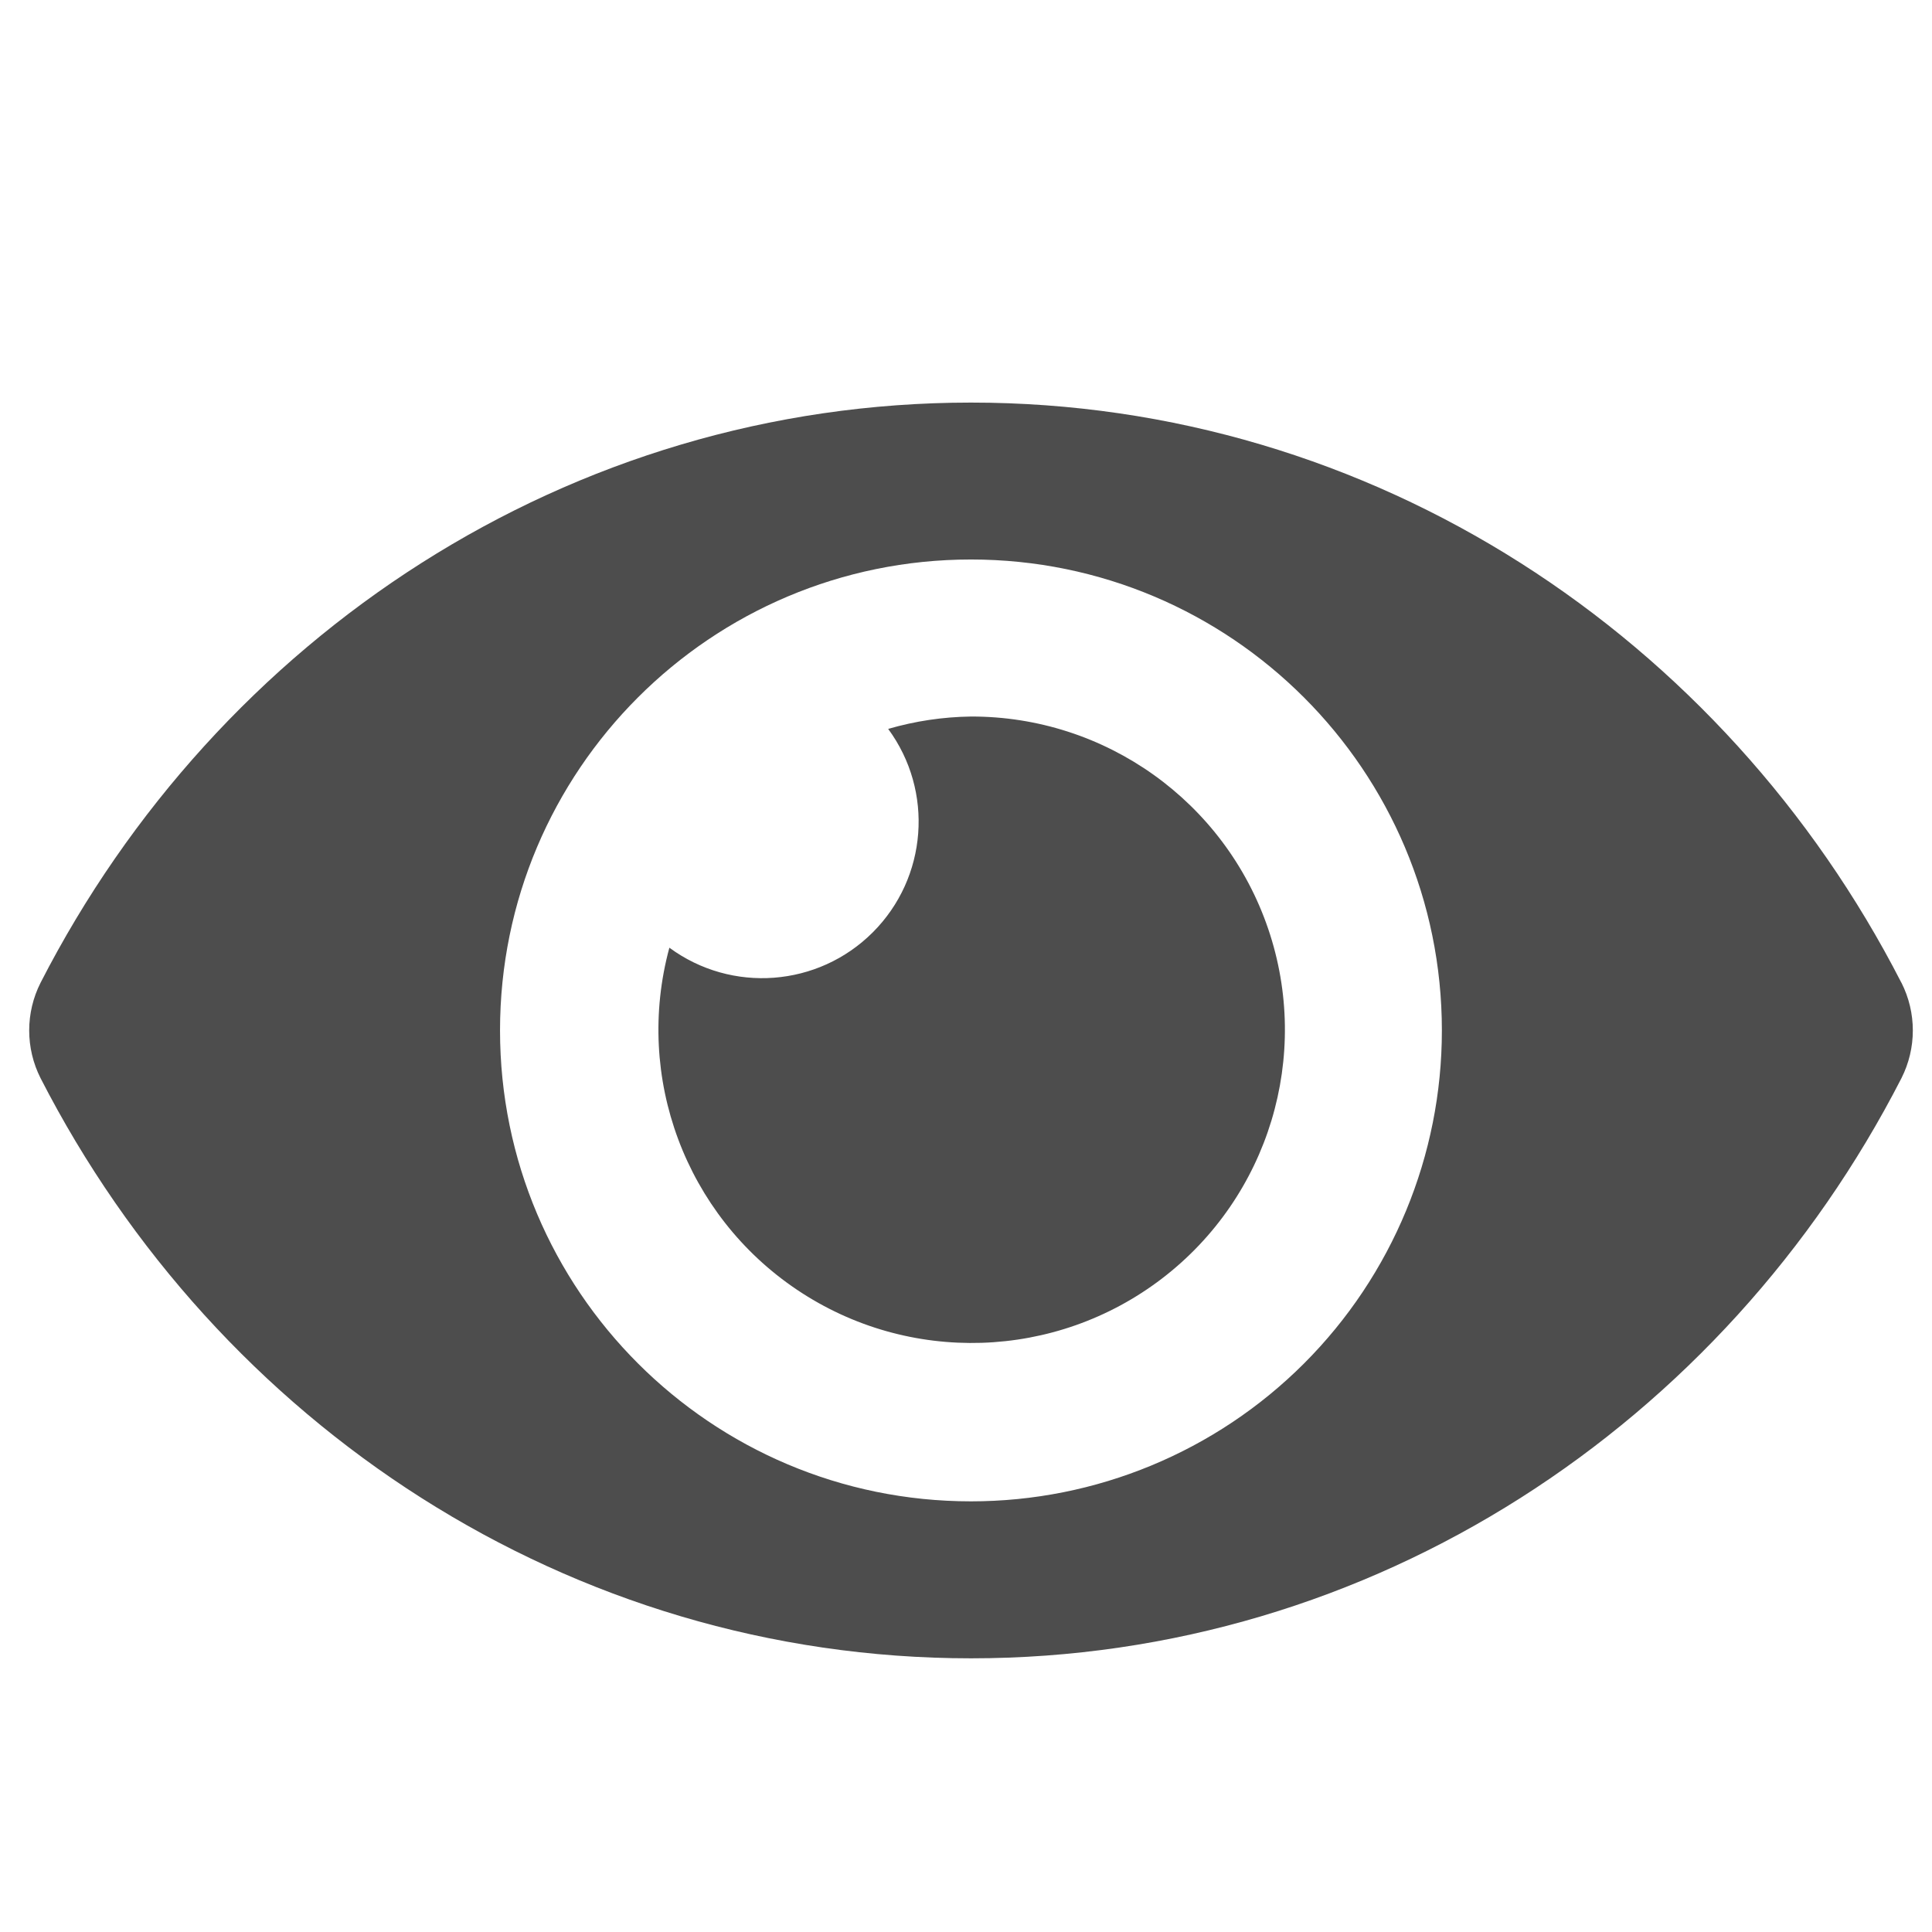
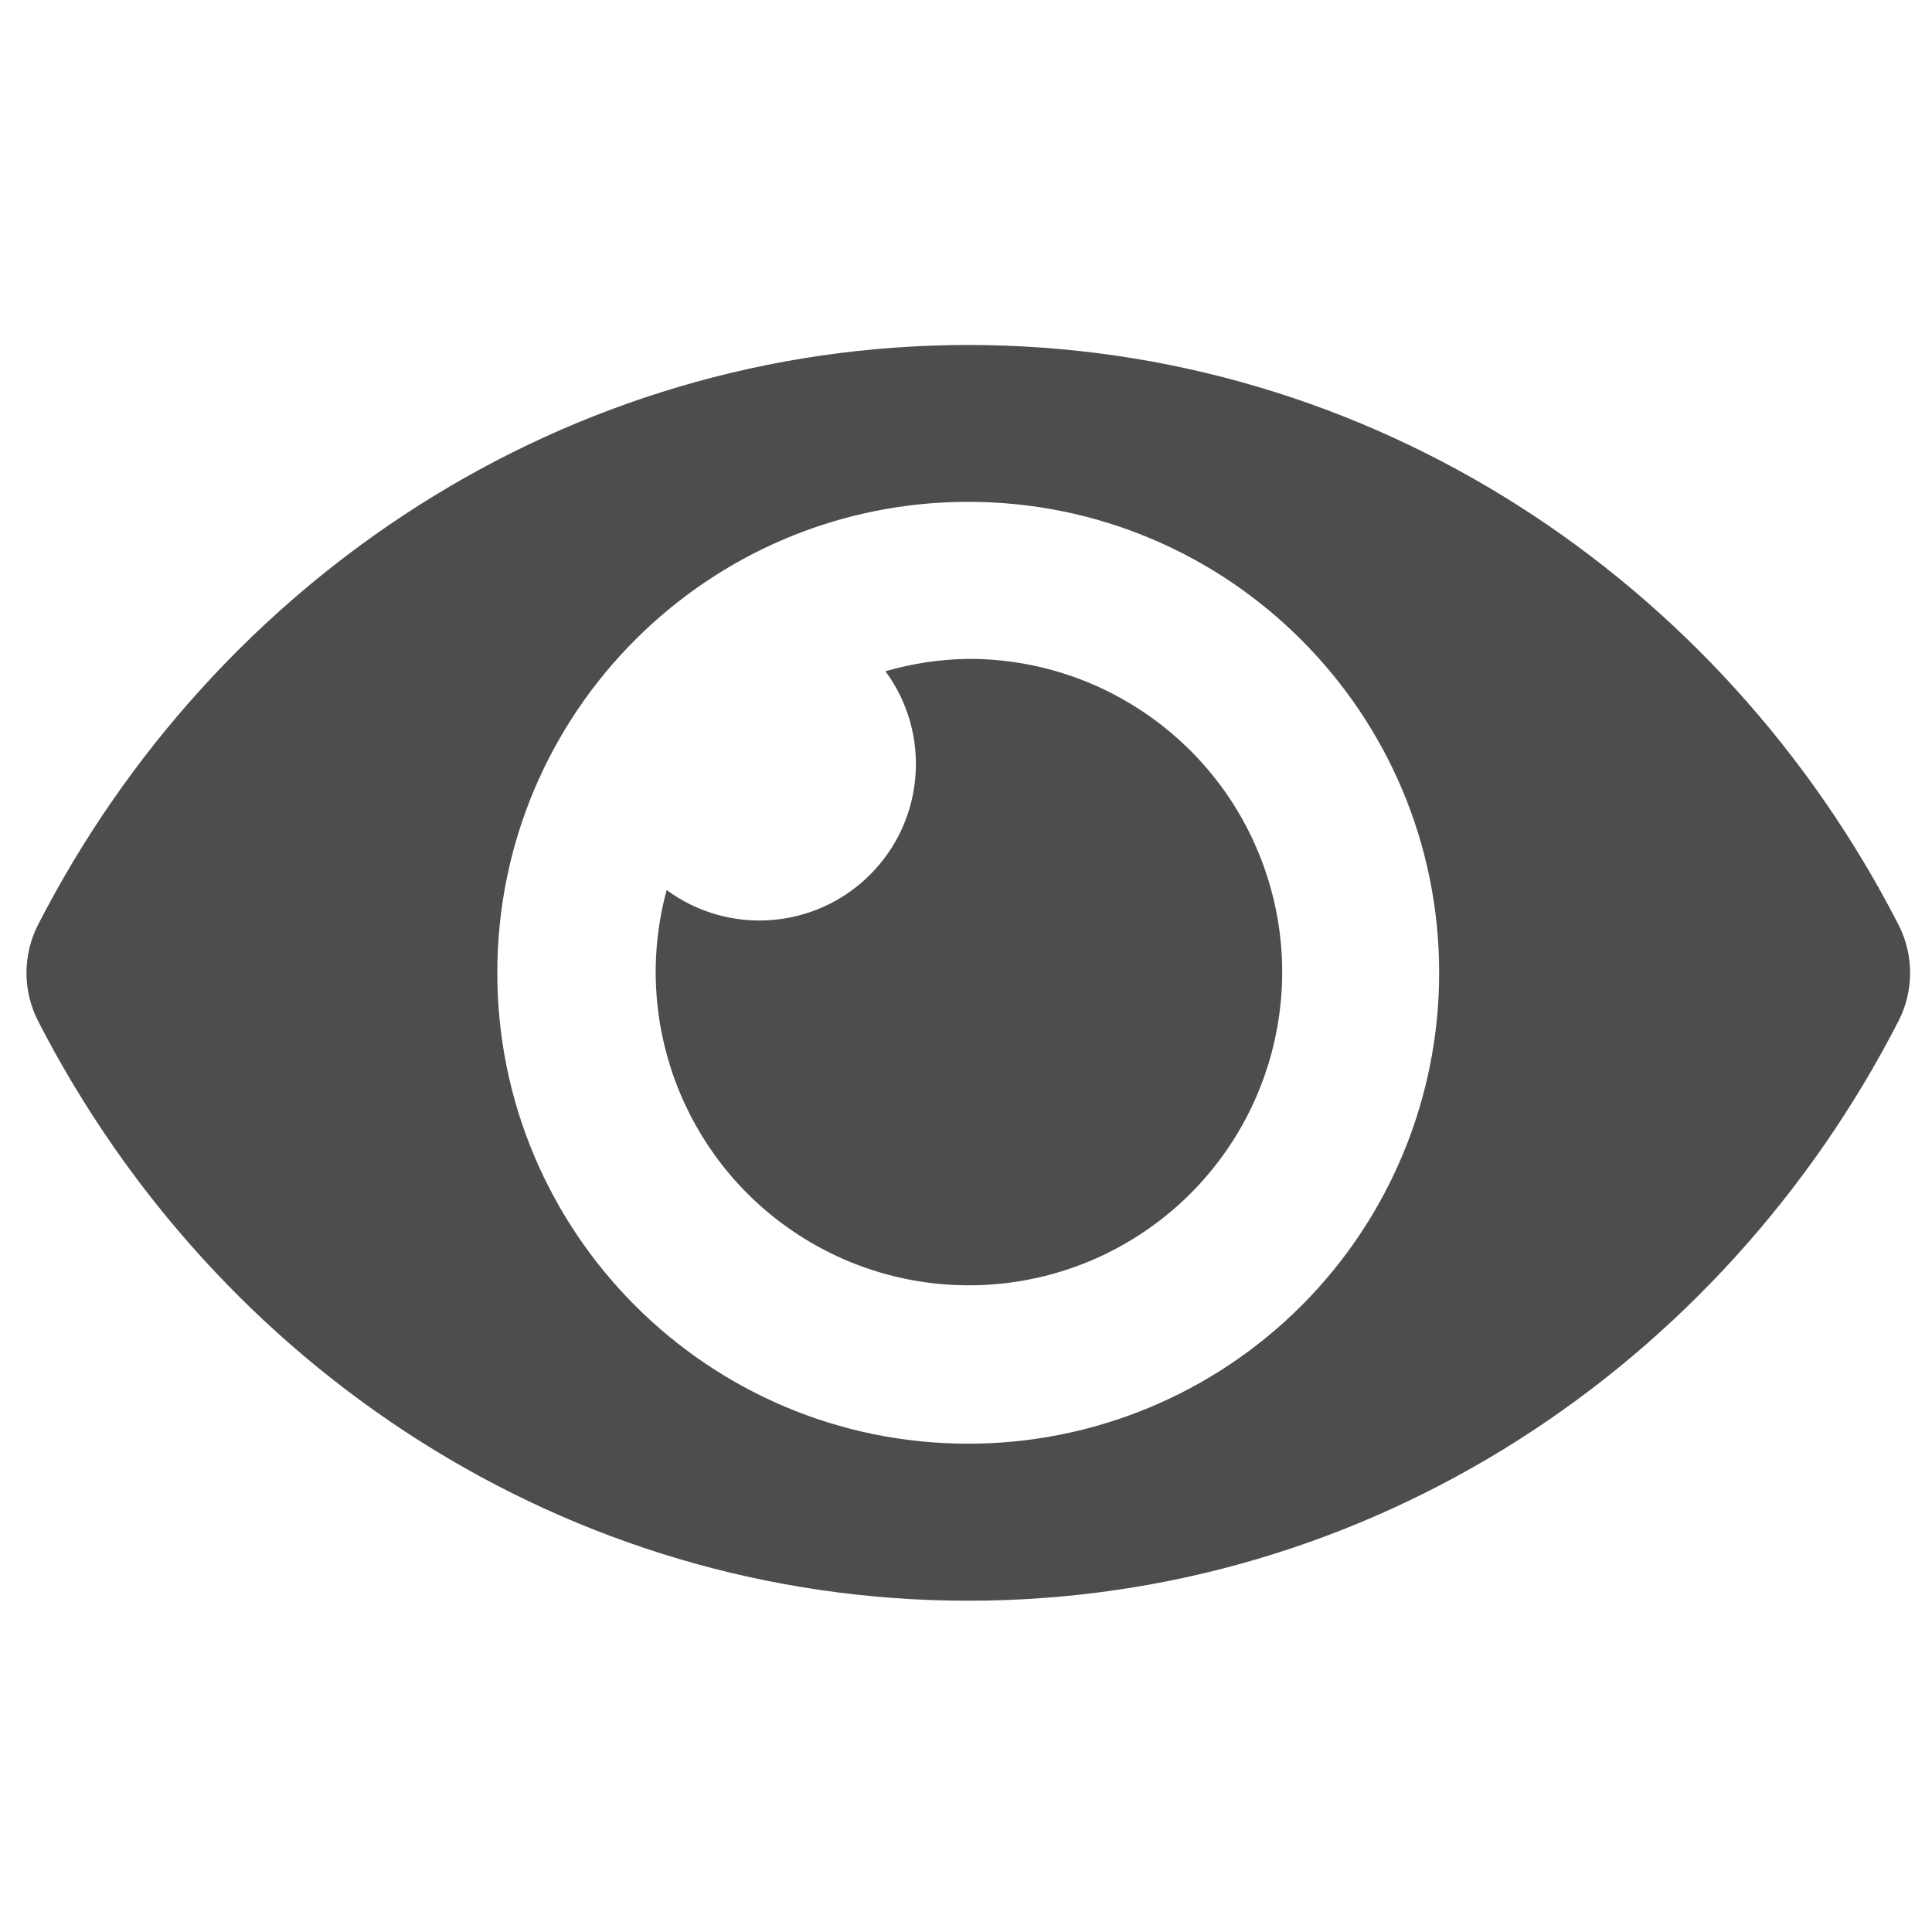
<svg xmlns="http://www.w3.org/2000/svg" aria-hidden="true" focusable="false" data-prefix="fas" data-icon="eye" class="svg-inline--fa fa-eye fa-w-18" role="img" viewBox="0 0 32 32" version="1.1" id="svg4" width="32" height="32">
  <defs id="defs8" />
-   <path fill="currentColor" d="M 31.493,16.277 C 28.556,10.546 22.741,6.668 16.083,6.668 c -6.658,0 -12.475,3.88 -15.411,9.609 a 1.752,1.752 0 0 0 0,1.581 c 2.937,5.731 8.752,9.609 15.411,9.609 6.658,0 12.475,-3.88 15.411,-9.609 a 1.752,1.752 0 0 0 0,-1.581 z m -15.411,8.59 a 7.8,7.8 0 1 1 7.8,-7.8 7.796,7.796 0 0 1 -7.8,7.8 z m 0,-12.999 a 5.162,5.162 0 0 0 -1.371,0.205 2.592,2.592 0 0 1 -3.624,3.624 5.188,5.188 0 1 0 4.994,-3.829 z" id="path2" style="stroke-width:0.054;fill:#4d4d4d" />
+   <path fill="currentColor" d="M 31.448,15.322 C 28.511,9.591 22.696,5.714 16.038,5.714 c -6.658,0 -12.475,3.88 -15.411,9.609 a 1.752,1.752 0 0 0 0,1.581 c 2.937,5.731 8.752,9.609 15.411,9.609 6.658,0 12.475,-3.88 15.411,-9.609 a 1.752,1.752 0 0 0 0,-1.581 z m -15.411,8.59 a 7.8,7.8 0 1 1 7.8,-7.8 7.796,7.796 0 0 1 -7.8,7.8 z m 0,-12.999 a 5.162,5.162 0 0 0 -1.371,0.205 2.592,2.592 0 0 1 -3.624,3.624 5.188,5.188 0 1 0 4.994,-3.829 z" id="path2" style="fill:#4d4d4d;stroke-width:0.054" />
</svg>
